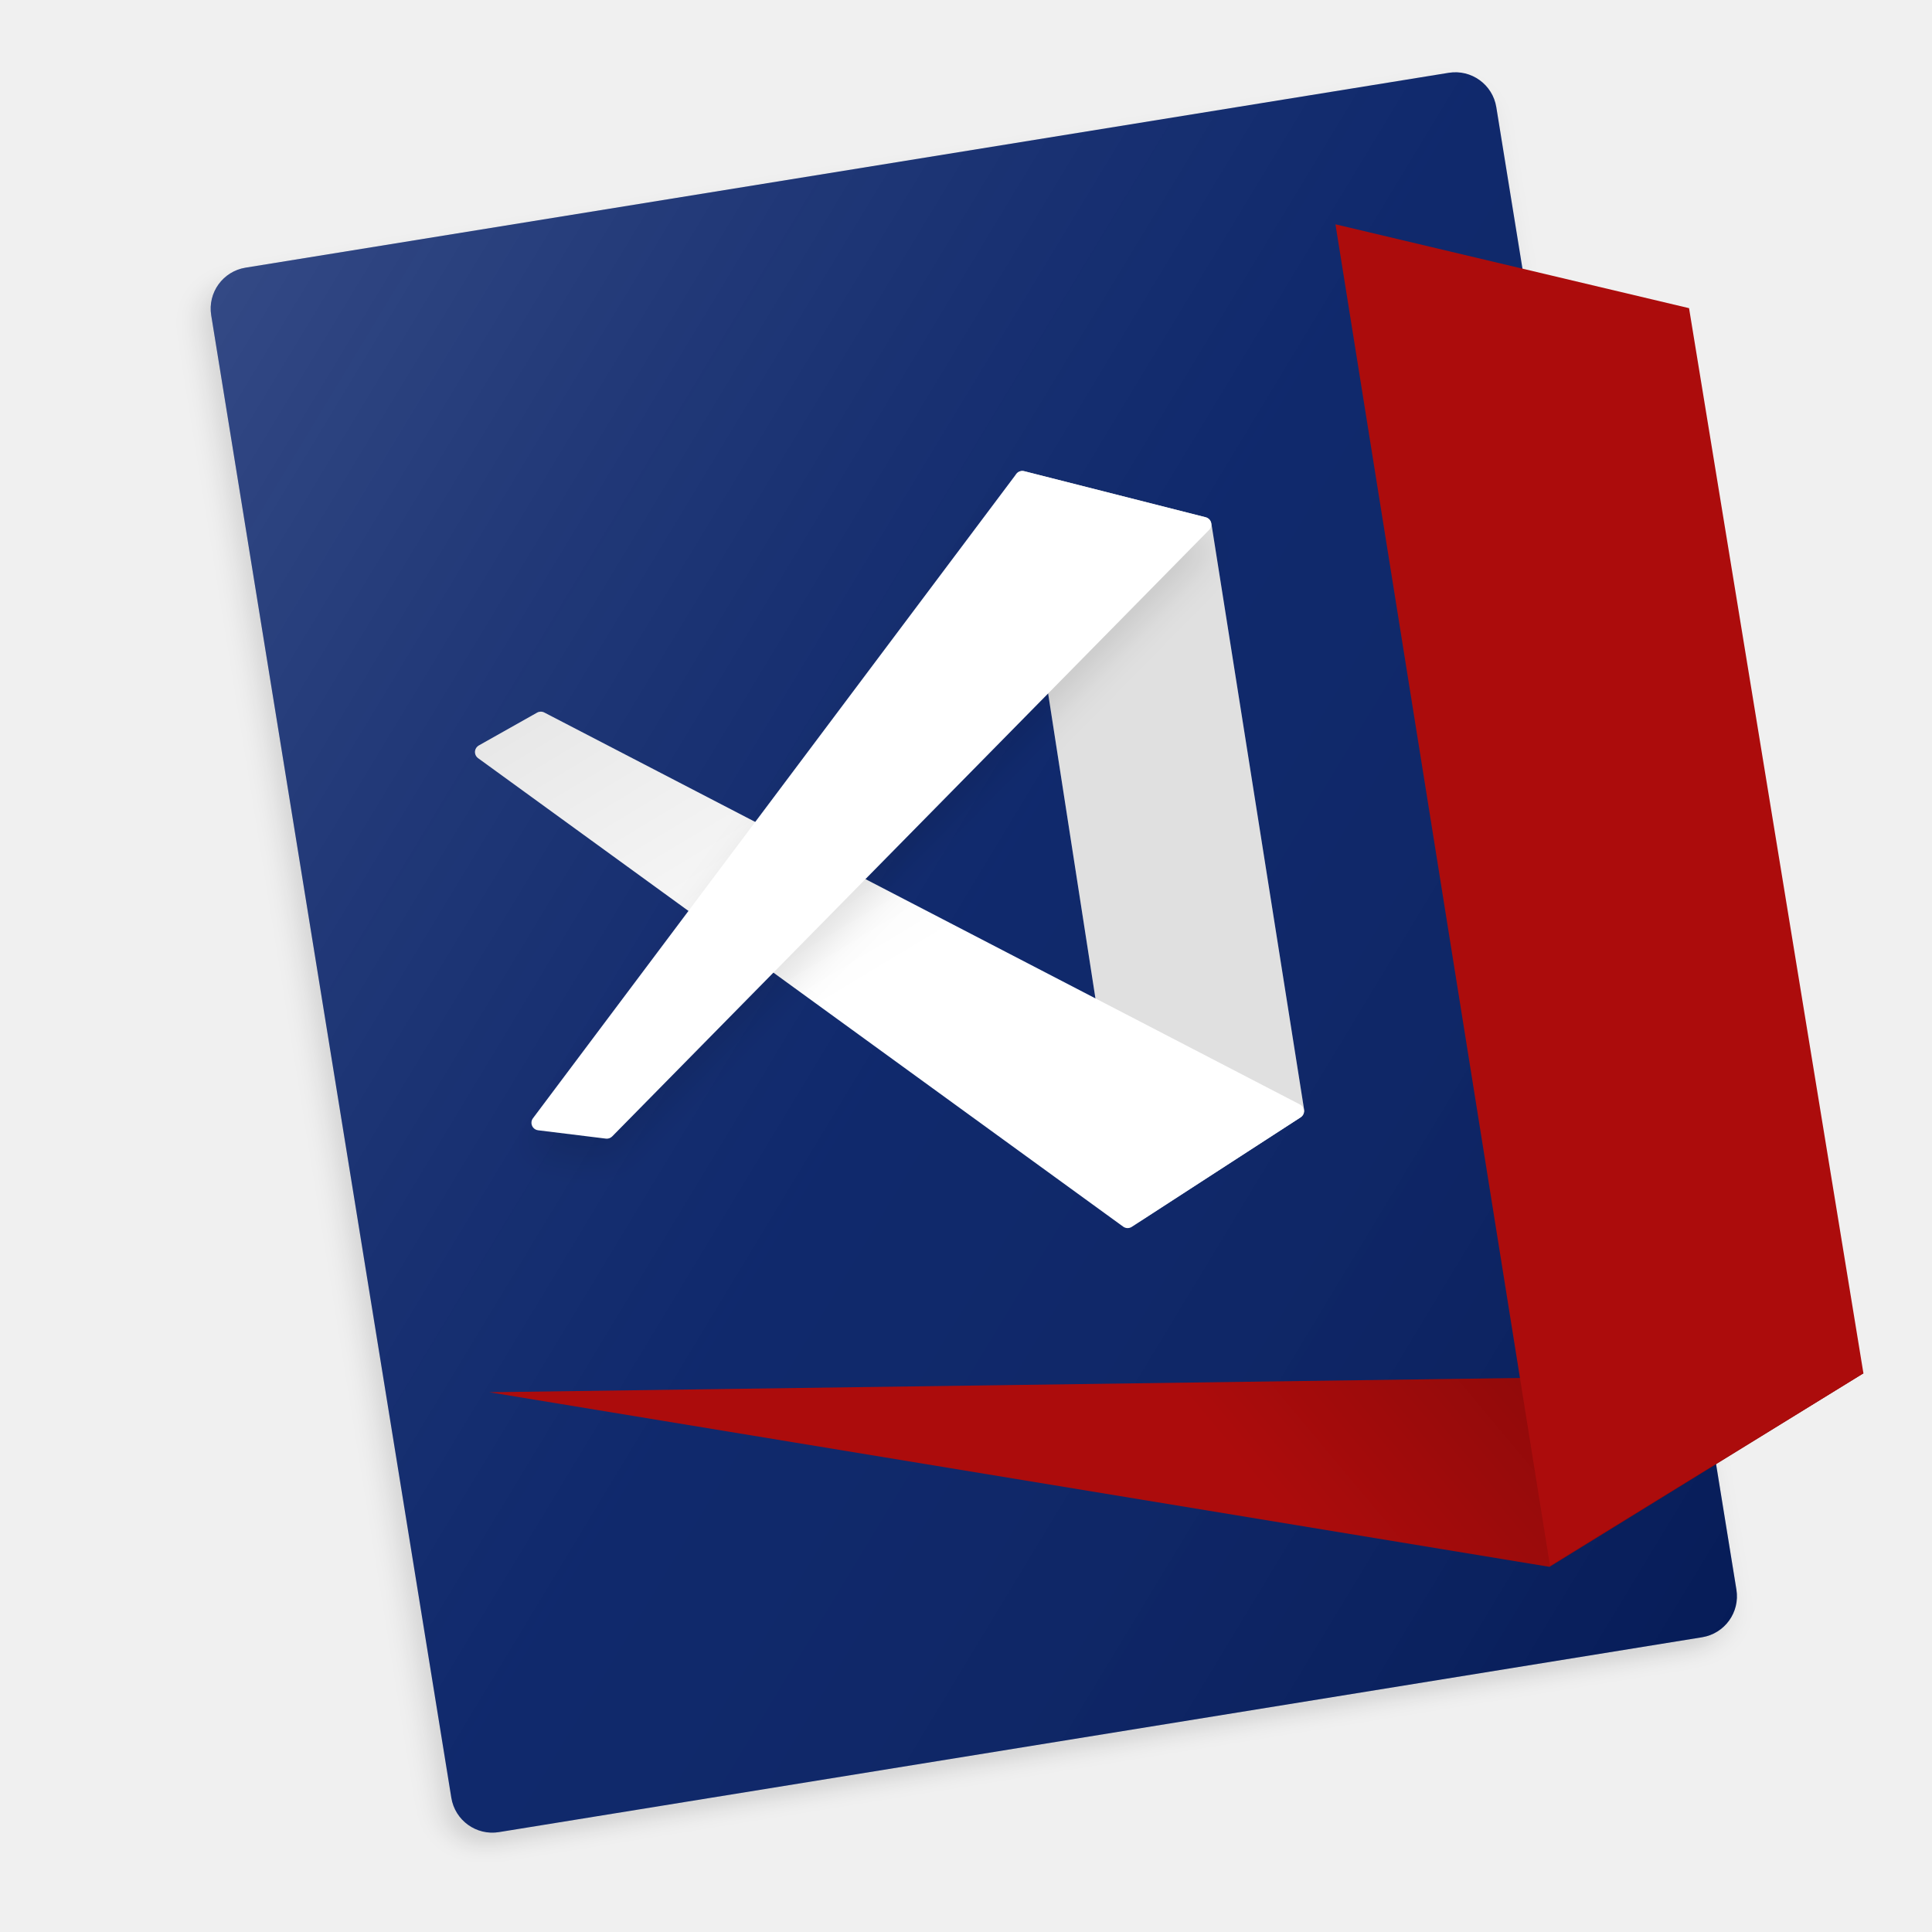
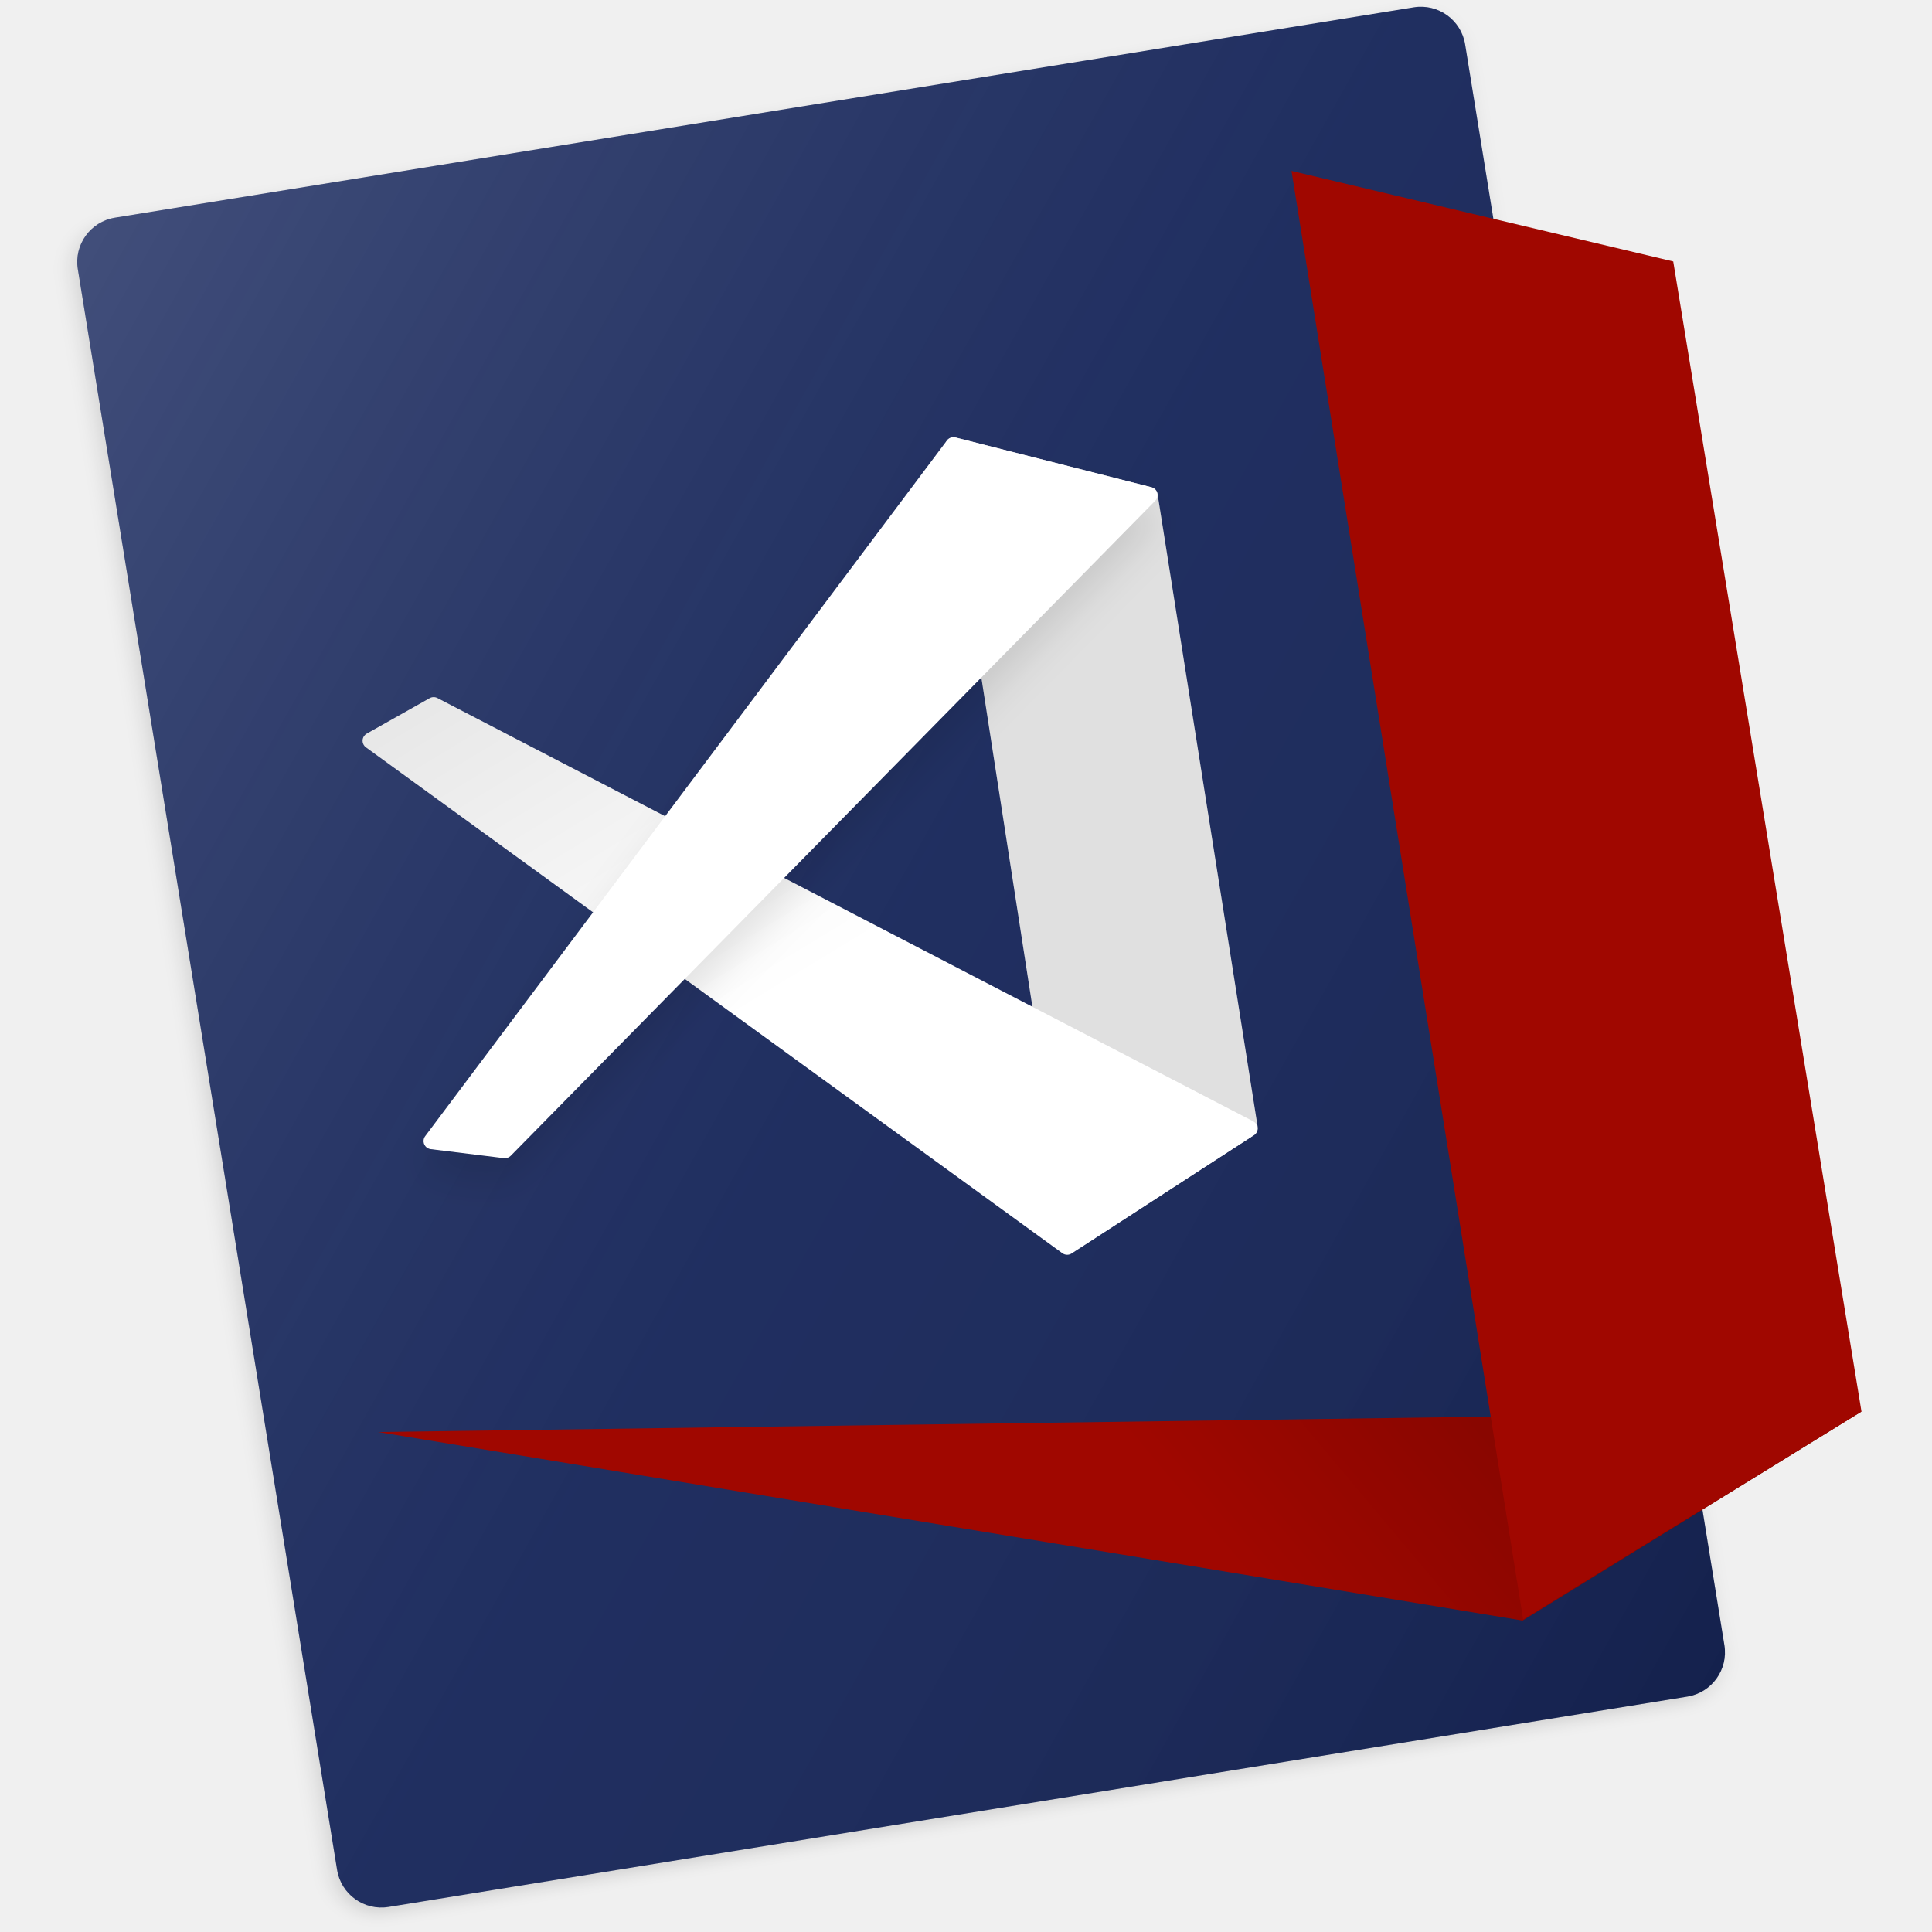
- <svg xmlns="http://www.w3.org/2000/svg" xmlns:xlink="http://www.w3.org/1999/xlink" width="200" height="200" viewBox="0 0 1024 1024">
+ <svg xmlns="http://www.w3.org/2000/svg" xmlns:xlink="http://www.w3.org/1999/xlink" width="1024px" height="1024px" viewBox="0 0 1024 1024" version="1.1">
  <defs>
-     <linearGradient id="vs-code-c" x1="0%" y1="0%" y2="100%">
-       <stop offset="0%" stop-color="#FFF" stop-opacity=".18" />
-       <stop offset="48.762%" stop-color="gray" stop-opacity=".08" />
-       <stop offset="100%" stop-opacity=".183" />
+     <linearGradient x1="0%" y1="0%" x2="100%" y2="100%" id="linearGradient-1">
+       <stop stop-color="#FFFFFF" stop-opacity="0.18" offset="0%" />
+       <stop stop-color="#808080" stop-opacity="0.08" offset="48.762%" />
+       <stop stop-color="#000000" stop-opacity="0.183" offset="100%" />
    </linearGradient>
-     <rect id="vs-code-b" width="690" height="840" x="171.142" y="84.824" rx="22" />
-     <filter id="vs-code-a" width="106.1%" height="105%" x="-3.9%" y="-1.8%" filterUnits="objectBoundingBox">
-       <feOffset dx="-6" dy="6" in="SourceAlpha" result="shadowOffsetOuter1" />
-       <feGaussianBlur in="shadowOffsetOuter1" result="shadowBlurOuter1" stdDeviation="6" />
-       <feColorMatrix in="shadowBlurOuter1" values="0 0 0 0 0   0 0 0 0 0   0 0 0 0 0  0 0 0 0.12 0" />
+     <rect id="path-2" x="68.165" y="53.799" width="744.886" height="907.021" rx="23.755" />
+     <filter x="-2.4%" y="-1.3%" width="104.0%" height="103.3%" filterUnits="objectBoundingBox" id="filter-3">
+       <feOffset dx="-3" dy="3" in="SourceAlpha" result="shadowOffsetOuter1" />
+       <feGaussianBlur stdDeviation="4.5" in="shadowOffsetOuter1" result="shadowBlurOuter1" />
+       <feColorMatrix values="0 0 0 0 0   0 0 0 0 0   0 0 0 0 0  0 0 0 0.12 0" type="matrix" in="shadowBlurOuter1" />
    </filter>
-     <path id="vs-code-d" d="M537.951,254.221 L598.468,644.286 L598.468,644.286 C598.807,646.469 600.851,647.964 603.034,647.626 C603.59,647.539 604.122,647.337 604.594,647.031 L689.429,592.14 L689.429,592.14 C690.757,591.281 691.454,589.719 691.207,588.157 L642.037,277.396 L642.037,277.396 C641.787,275.817 640.62,274.538 639.07,274.144 L542.888,249.731 L542.888,249.731 C540.747,249.187 538.57,250.482 538.027,252.624 C537.894,253.146 537.868,253.689 537.951,254.221 Z" />
-     <linearGradient id="vs-code-f" x1="5.234%" x2="50%" y1="3.683%" y2="50%">
-       <stop offset="0%" stop-opacity=".09" />
-       <stop offset="100%" stop-opacity="0" />
+     <path d="M464.152,236.712 L529.483,657.898 C529.848,660.256 532.055,661.87 534.413,661.505 C535.013,661.411 535.587,661.193 536.097,660.862 L627.679,601.593 C629.113,600.665 629.865,598.979 629.598,597.292 L576.517,261.737 C576.247,260.031 574.988,258.65 573.314,258.225 L469.483,231.864 C467.171,231.277 464.82,232.675 464.233,234.987 C464.09,235.551 464.063,236.138 464.152,236.712 Z" id="path-4" />
+     <linearGradient x1="5.234%" y1="3.683%" x2="50%" y2="50%" id="linearGradient-5">
+       <stop stop-color="#000000" stop-opacity="0.09" offset="0%" />
+       <stop stop-color="#000000" stop-opacity="0" offset="100%" />
    </linearGradient>
-     <path id="vs-code-e" d="M689.273,592.268 L599.846,650.276 L599.846,650.276 C598.457,651.176 596.657,651.129 595.318,650.156 L253.393,401.835 L253.393,401.835 C251.605,400.536 251.209,398.035 252.507,396.247 C252.845,395.782 253.279,395.395 253.78,395.113 L284.672,377.712 L284.672,377.712 C285.848,377.05 287.279,377.025 288.477,377.646 L688.938,585.361 L688.938,585.361 C690.899,586.379 691.664,588.793 690.647,590.754 C690.328,591.369 689.854,591.891 689.273,592.268 Z" />
-     <path id="vs-code-h" d="M640.848,280.869 L324.477,602.327 L324.477,602.327 C323.605,603.213 322.371,603.643 321.137,603.492 L285.191,599.067 L285.191,599.067 C282.998,598.797 281.439,596.801 281.709,594.608 C281.795,593.914 282.06,593.255 282.479,592.696 L538.615,251.241 L538.615,251.241 C539.584,249.95 541.235,249.367 542.8,249.765 L638.981,274.187 L638.981,274.187 C641.123,274.73 642.418,276.907 641.874,279.048 C641.699,279.735 641.345,280.364 640.848,280.869 Z" />
-     <filter id="vs-code-g" width="118.3%" height="118.7%" x="-9.2%" y="-5.9%" filterUnits="objectBoundingBox">
-       <feOffset dy="12" in="SourceAlpha" result="shadowOffsetOuter1" />
-       <feGaussianBlur in="shadowOffsetOuter1" result="shadowBlurOuter1" stdDeviation="9" />
-       <feColorMatrix in="shadowBlurOuter1" values="0 0 0 0 0   0 0 0 0 0   0 0 0 0 0  0 0 0 0.1 0" />
+     <path d="M627.511,601.731 L530.971,664.366 C529.471,665.339 527.528,665.288 526.081,664.237 L156.958,396.103 C155.028,394.701 154.6,392 156.002,390.07 C156.367,389.568 156.835,389.15 157.376,388.845 L190.725,370.057 C191.995,369.341 193.54,369.314 194.834,369.986 L627.149,594.273 C629.267,595.372 630.092,597.979 628.994,600.096 C628.649,600.76 628.138,601.324 627.511,601.731 Z" id="path-6" />
+     <path d="M575.234,265.486 L233.697,612.592 C232.755,613.549 231.423,614.014 230.09,613.85 L191.286,609.072 C188.918,608.781 187.235,606.625 187.527,604.257 C187.619,603.509 187.906,602.797 188.358,602.194 L464.868,233.495 C465.915,232.1 467.697,231.471 469.387,231.9 L573.218,258.271 C575.531,258.858 576.929,261.208 576.342,263.52 C576.153,264.262 575.771,264.94 575.234,265.486 Z" id="path-7" />
+     <filter x="-9.0%" y="-5.8%" width="118.0%" height="118.3%" filterUnits="objectBoundingBox" id="filter-8">
+       <feOffset dx="0" dy="13" in="SourceAlpha" result="shadowOffsetOuter1" />
+       <feGaussianBlur stdDeviation="9.5" in="shadowOffsetOuter1" result="shadowBlurOuter1" />
+       <feColorMatrix values="0 0 0 0 0   0 0 0 0 0   0 0 0 0 0  0 0 0 0.1 0" type="matrix" in="shadowBlurOuter1" />
    </filter>
-     <linearGradient id="vs-code-j" x1="100%" x2="50%" y1="0%" y2="5.905%">
-       <stop offset="0%" stop-opacity=".3" />
-       <stop offset="100%" stop-opacity="0" />
+     <linearGradient x1="100%" y1="0%" x2="50%" y2="5.905%" id="linearGradient-9">
+       <stop stop-color="#000000" stop-opacity="0.3" offset="0%" />
+       <stop stop-color="#000000" stop-opacity="0" offset="100%" />
    </linearGradient>
-     <polygon id="vs-code-i" points="259.369 737.918 821.277 830.453 987.705 727.844" />
+     <polygon id="path-10" points="163.41 759.002 770.015 858.92 949.682 748.124" />
  </defs>
-   <g fill="none" fill-rule="evenodd">
-     <g transform="rotate(-9.2 516.142 504.824)">
-       <use fill="#000" filter="url(#vs-code-a)" xlink:href="#vs-code-b" />
-       <use fill="#07226b" xlink:href="#vs-code-b" />
-       <use fill="url(#vs-code-c)" xlink:href="#vs-code-b" />
+   <g id="Page-1" stroke="none" stroke-width="1" fill="none" fill-rule="evenodd">
+     <g id="independence-day">
+       <g id="icon" transform="translate(37, 0)">
+         <g id="Rectangle" transform="translate(440.6079, 507.3095) rotate(-9.2) translate(-440.6079, -507.3095) ">
+           <use fill="black" fill-opacity="1" filter="url(#filter-3)" xlink:href="#path-2" />
+           <use fill="#18285E" fill-rule="evenodd" xlink:href="#path-2" />
+           <use fill="url(#linearGradient-1)" fill-rule="evenodd" xlink:href="#path-2" />
+         </g>
+         <g id="Path-2">
+           <use fill="#FFFFFF" xlink:href="#path-4" />
+           <use fill="#E0E0E0" style="mix-blend-mode: multiply;" xlink:href="#path-4" />
+         </g>
+         <g id="Path-4">
+           <use fill="#FFFFFF" xlink:href="#path-6" />
+           <use fill="url(#linearGradient-5)" xlink:href="#path-6" />
+         </g>
+         <g id="Path-3">
+           <use fill="black" fill-opacity="1" filter="url(#filter-8)" xlink:href="#path-7" />
+           <use fill="#FFFFFF" fill-rule="evenodd" xlink:href="#path-7" />
+         </g>
+         <g id="Path-6">
+           <use fill="#A00700" xlink:href="#path-10" />
+           <use fill="url(#linearGradient-9)" xlink:href="#path-10" />
+         </g>
+         <polygon id="Path-5" fill="#A00700" points="647.533 90.582 849.853 138.571 949.622 748.137 770.289 858.332" />
+       </g>
    </g>
-     <use fill="#ffffff" xlink:href="#vs-code-d" />
-     <use fill="#E0E0E0" style="mix-blend-mode:multiply" xlink:href="#vs-code-d" />
-     <use fill="#ffffff" xlink:href="#vs-code-e" />
-     <use fill="url(#vs-code-f)" xlink:href="#vs-code-e" />
-     <use fill="#000" filter="url(#vs-code-g)" xlink:href="#vs-code-h" />
-     <use fill="#ffffff" xlink:href="#vs-code-h" />
-     <g>
-       <use fill="#ac0c0c" xlink:href="#vs-code-i" />
-       <use fill="url(#vs-code-j)" xlink:href="#vs-code-i" />
-     </g>
-     <polygon fill="#ac0c0c" points="707.82 118.889 895.232 163.332 987.65 727.856 821.531 829.908" />
  </g>
</svg>
